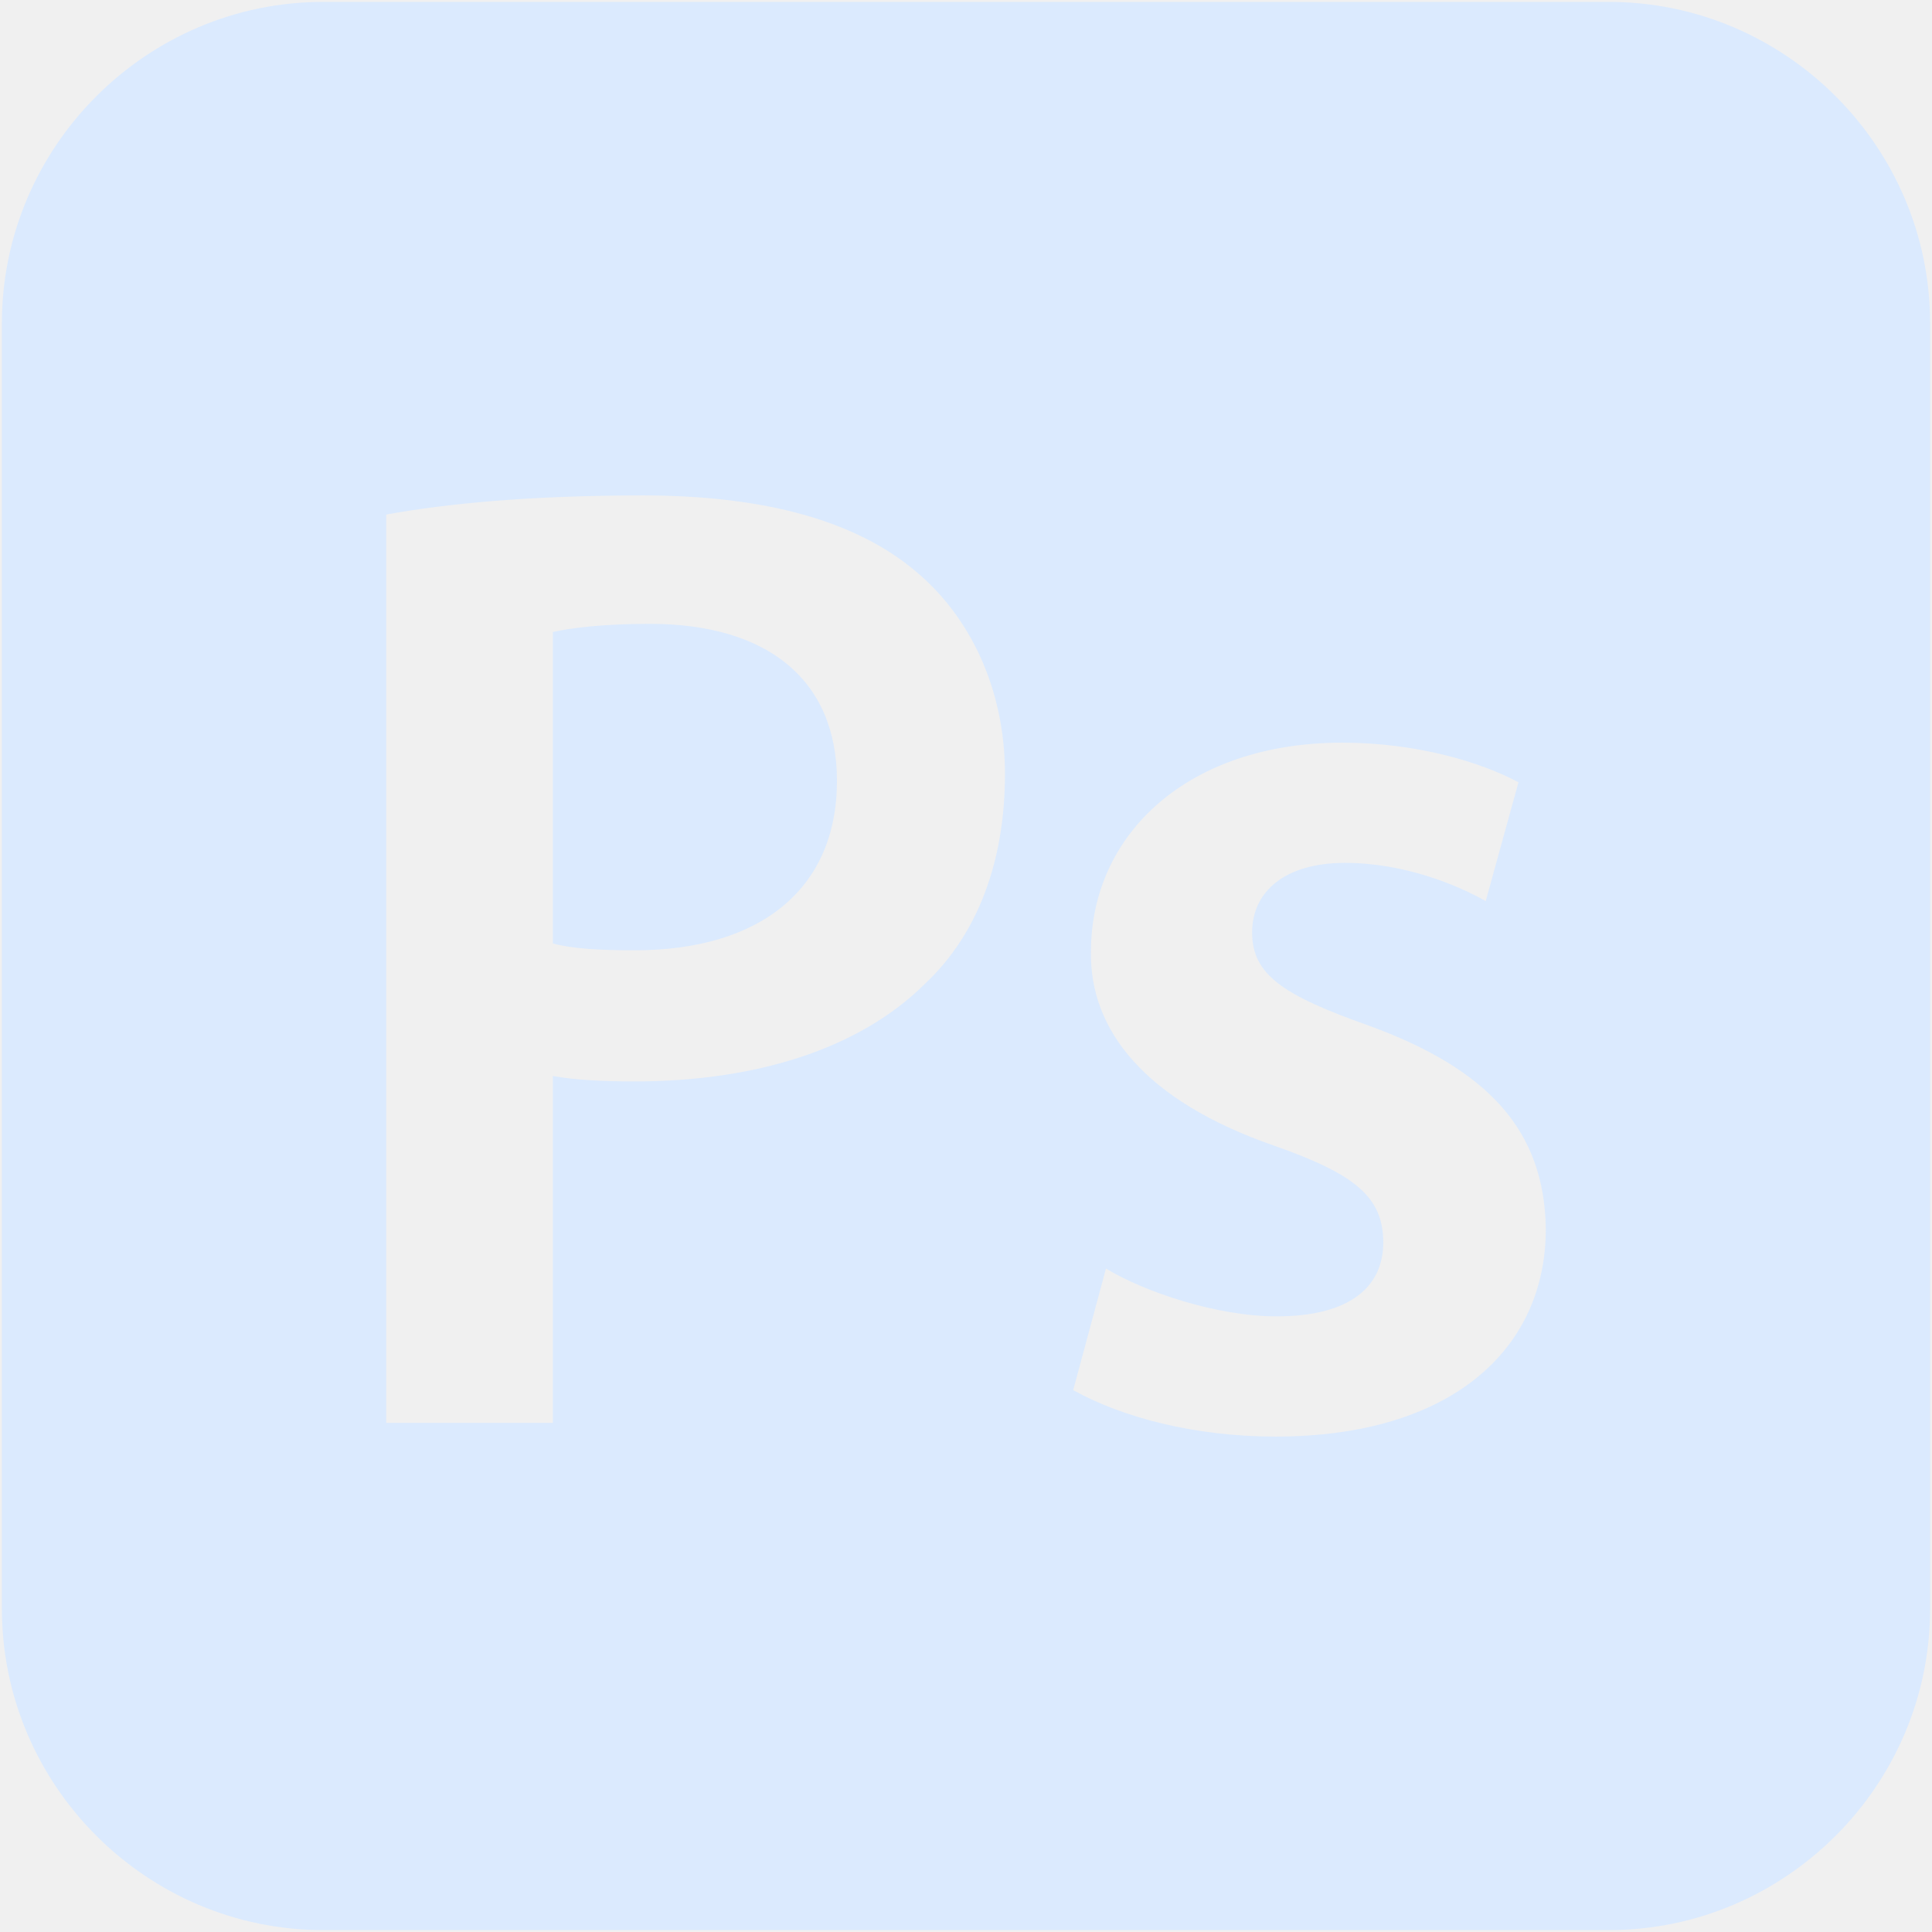
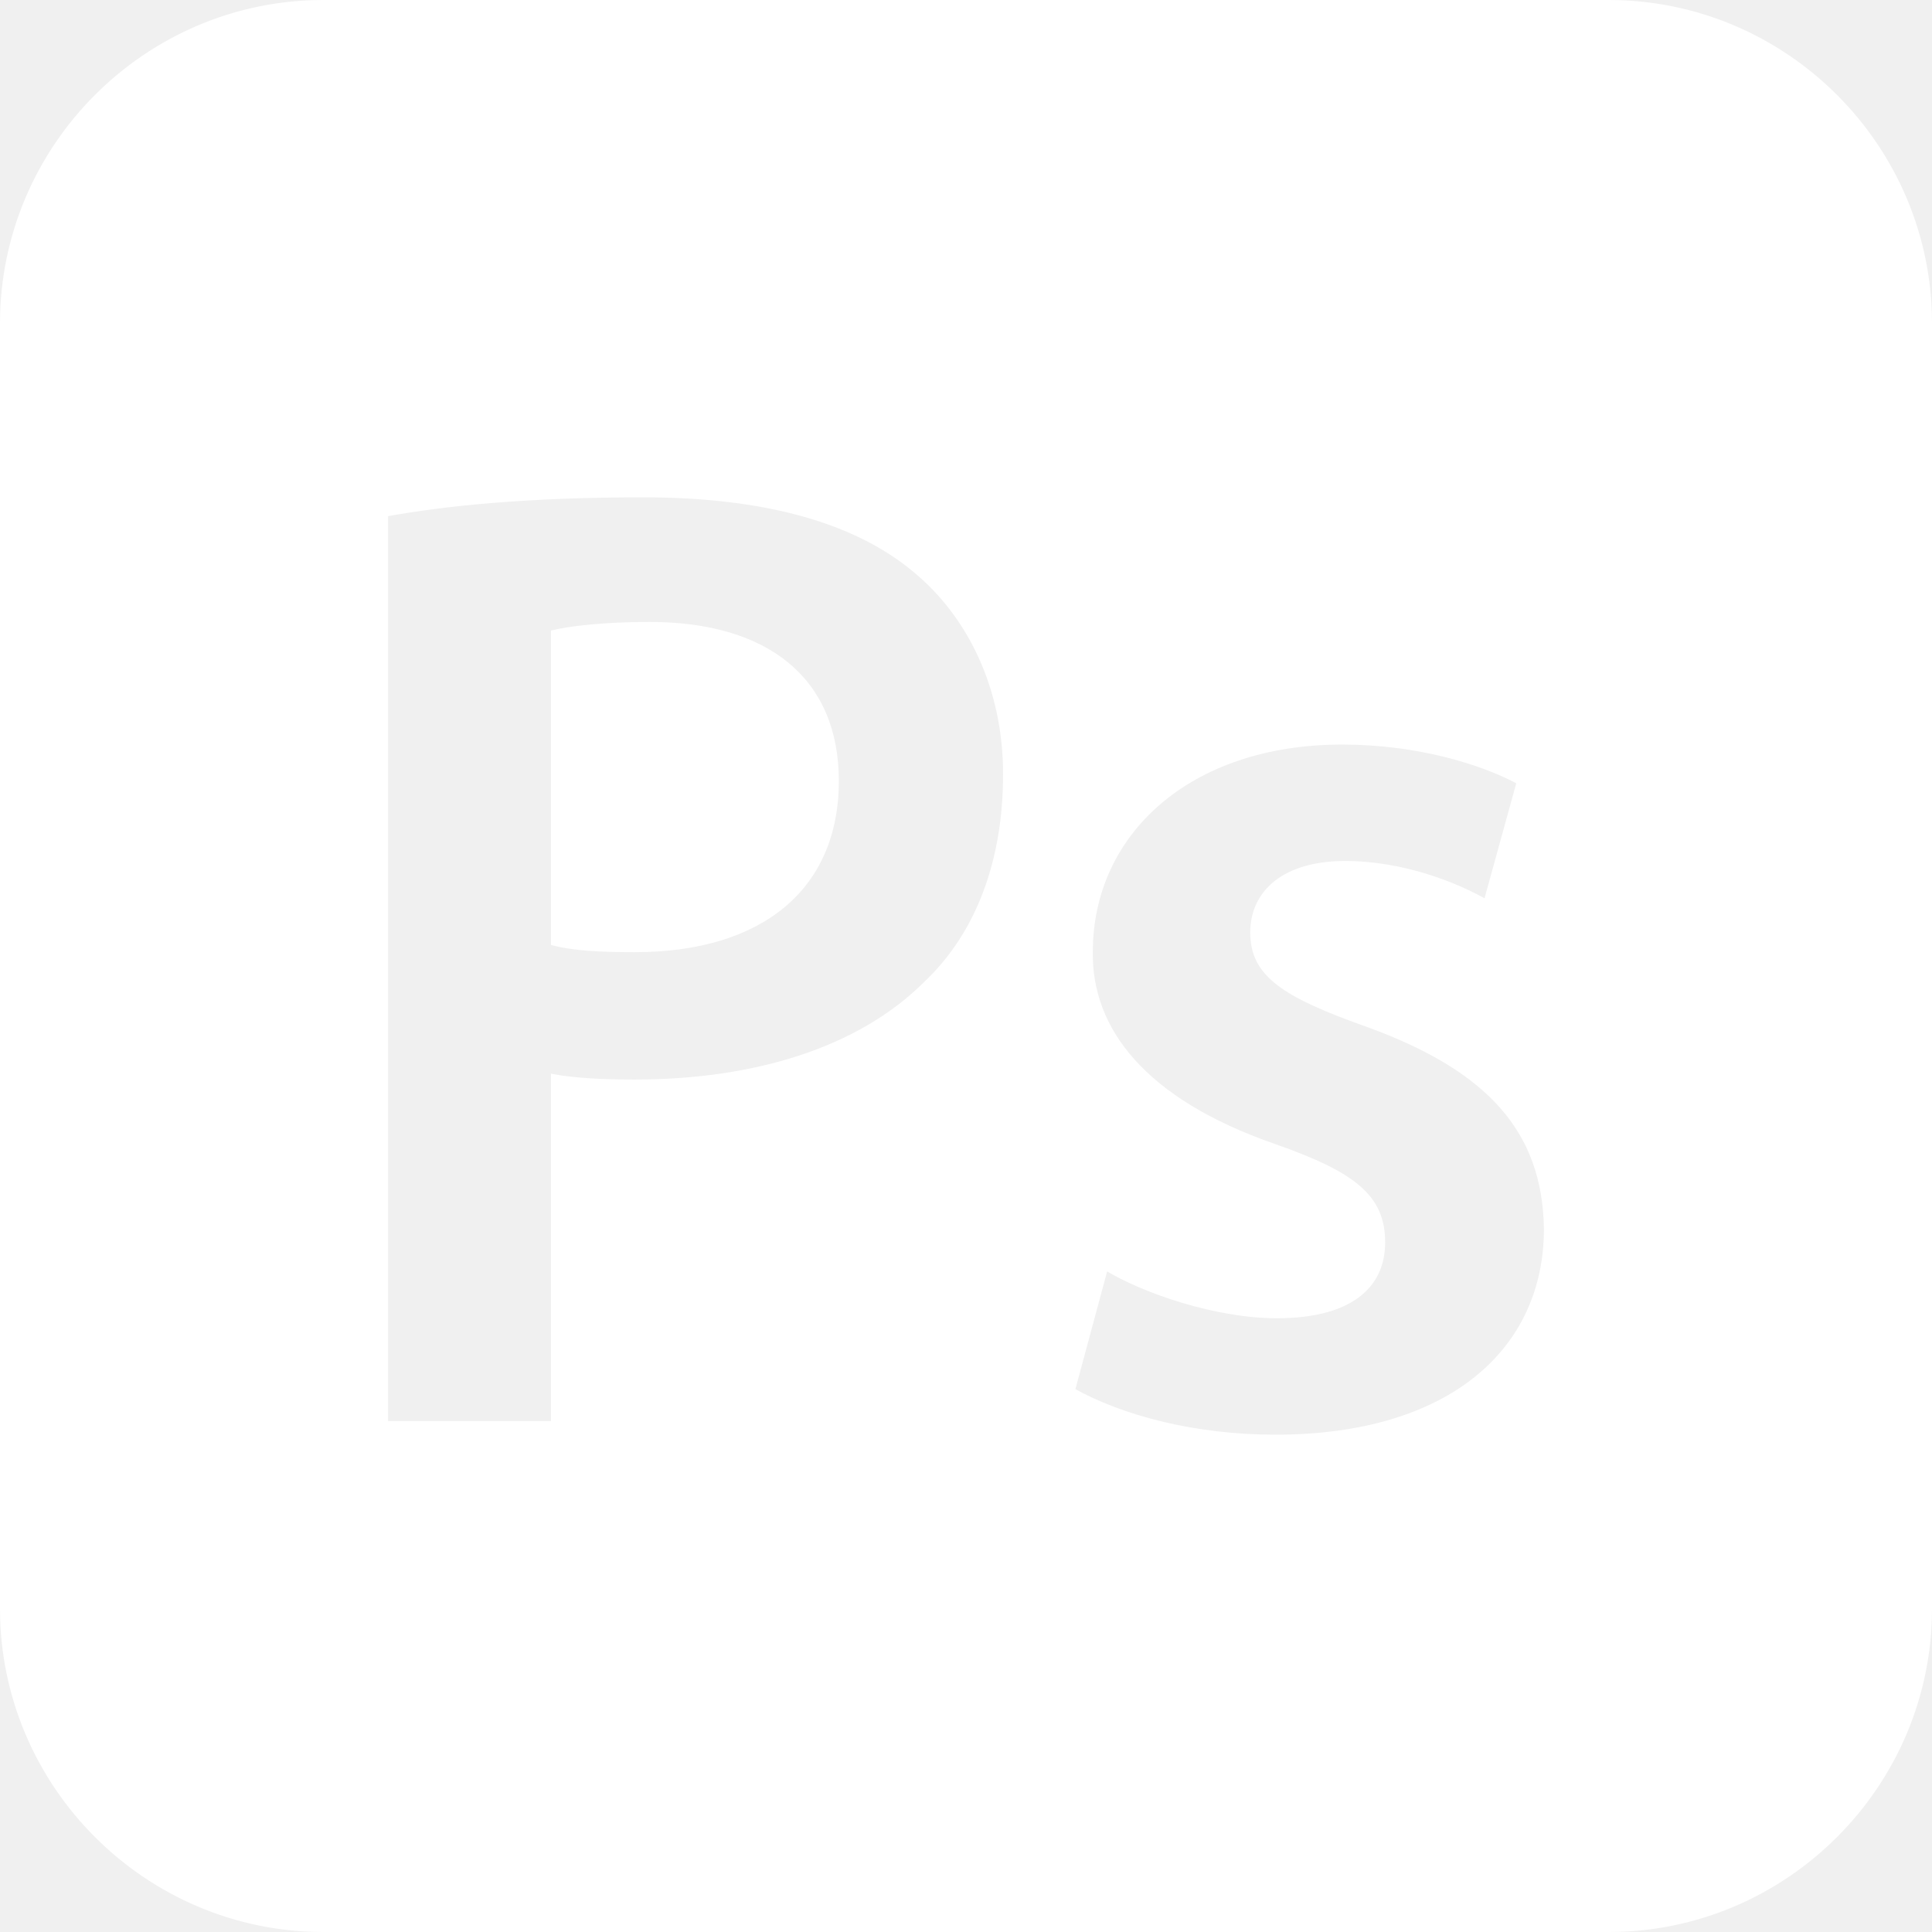
- <svg xmlns="http://www.w3.org/2000/svg" fill="#dbeafe" version="1.1" width="64px" height="64px" viewBox="0 0 512 512" enable-background="new 0 0 512 512" xml:space="preserve">
+ <svg xmlns="http://www.w3.org/2000/svg" fill="#ffffff" version="1.1" width="64px" height="64px" viewBox="0 0 512 512" enable-background="new 0 0 512 512" xml:space="preserve" stroke="#ffffff">
  <g id="SVGRepo_bgCarrier" stroke-width="0" />
  <g id="SVGRepo_tracerCarrier" stroke-linecap="round" stroke-linejoin="round" />
  <g id="SVGRepo_iconCarrier">
    <g id="2069a460dcf28295e231f3111e037552">
      <path display="inline" d="M426.333,0.5H85.667C38.825,0.5,0.5,38.825,0.5,85.667v340.667c0,46.842,38.325,85.167,85.167,85.167 h340.667c46.842,0,85.167-38.325,85.167-85.167V85.667C511.5,38.825,473.175,0.5,426.333,0.5z M245.329,260.524 c-17.736,17.736-45.611,26.065-77.103,26.065c-8.326,0-15.927-0.365-21.72-1.451v91.945h-44.159V136.363 c15.927-2.895,38.009-5.069,68.05-5.069c32.582,0,56.473,6.878,72.039,19.911c14.48,11.947,23.89,31.131,23.89,53.936 C266.325,228.309,259.086,247.492,245.329,260.524z M337.981,380.706c-21.358,0-40.542-5.069-53.574-12.31l8.687-32.216 c10.135,6.154,29.322,12.671,45.249,12.671c19.545,0,28.236-7.964,28.236-19.549c0-11.943-7.239-18.099-28.96-25.7 c-34.391-11.947-48.866-30.769-48.505-51.403c0-31.131,25.7-55.383,66.604-55.383c19.549,0,36.562,5.069,46.695,10.496 l-8.687,31.493c-7.602-4.342-21.721-10.135-37.285-10.135c-15.928,0-24.615,7.602-24.615,18.46c0,11.224,8.326,16.655,30.77,24.618 c31.854,11.582,46.696,27.871,47.058,53.937C409.653,357.539,384.678,380.706,337.981,380.706z M221.8,206.95 c0,28.598-20.273,44.887-53.574,44.887c-9.049,0-16.289-0.362-21.72-1.809v-82.534c4.708-1.085,13.395-2.171,25.704-2.171 C202.979,165.323,221.8,179.803,221.8,206.95z"> </path>
    </g>
  </g>
</svg>
